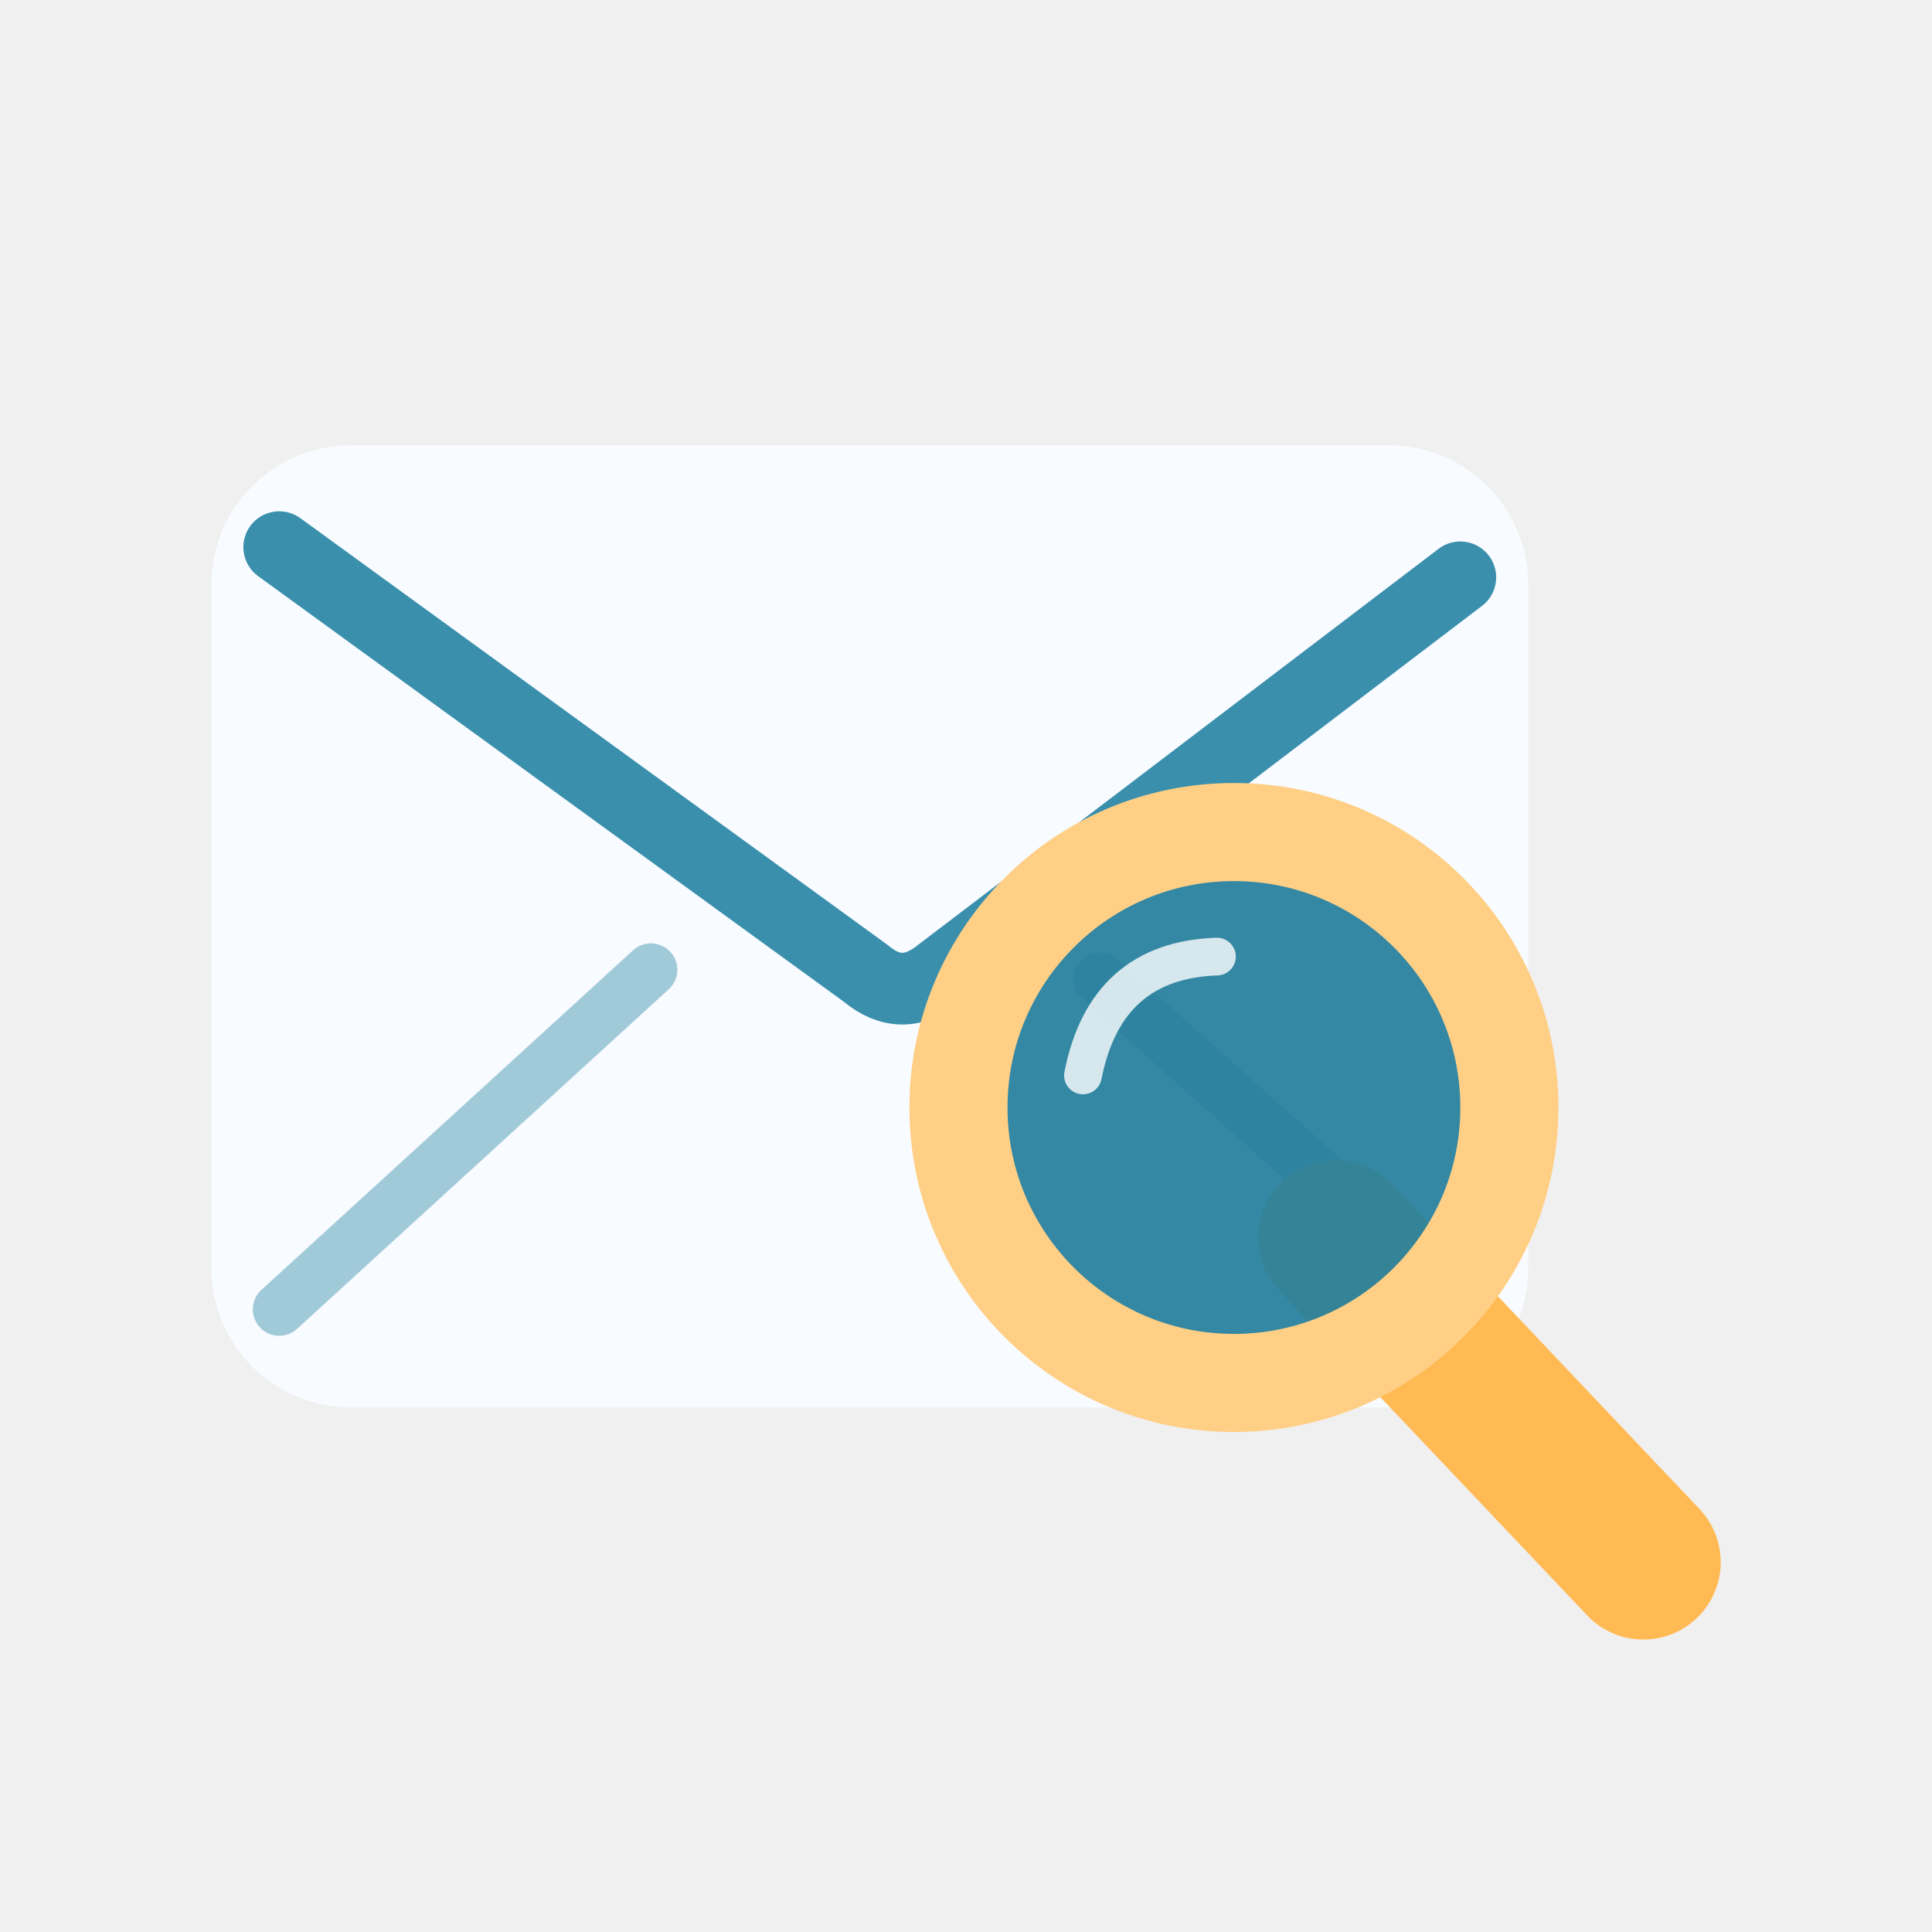
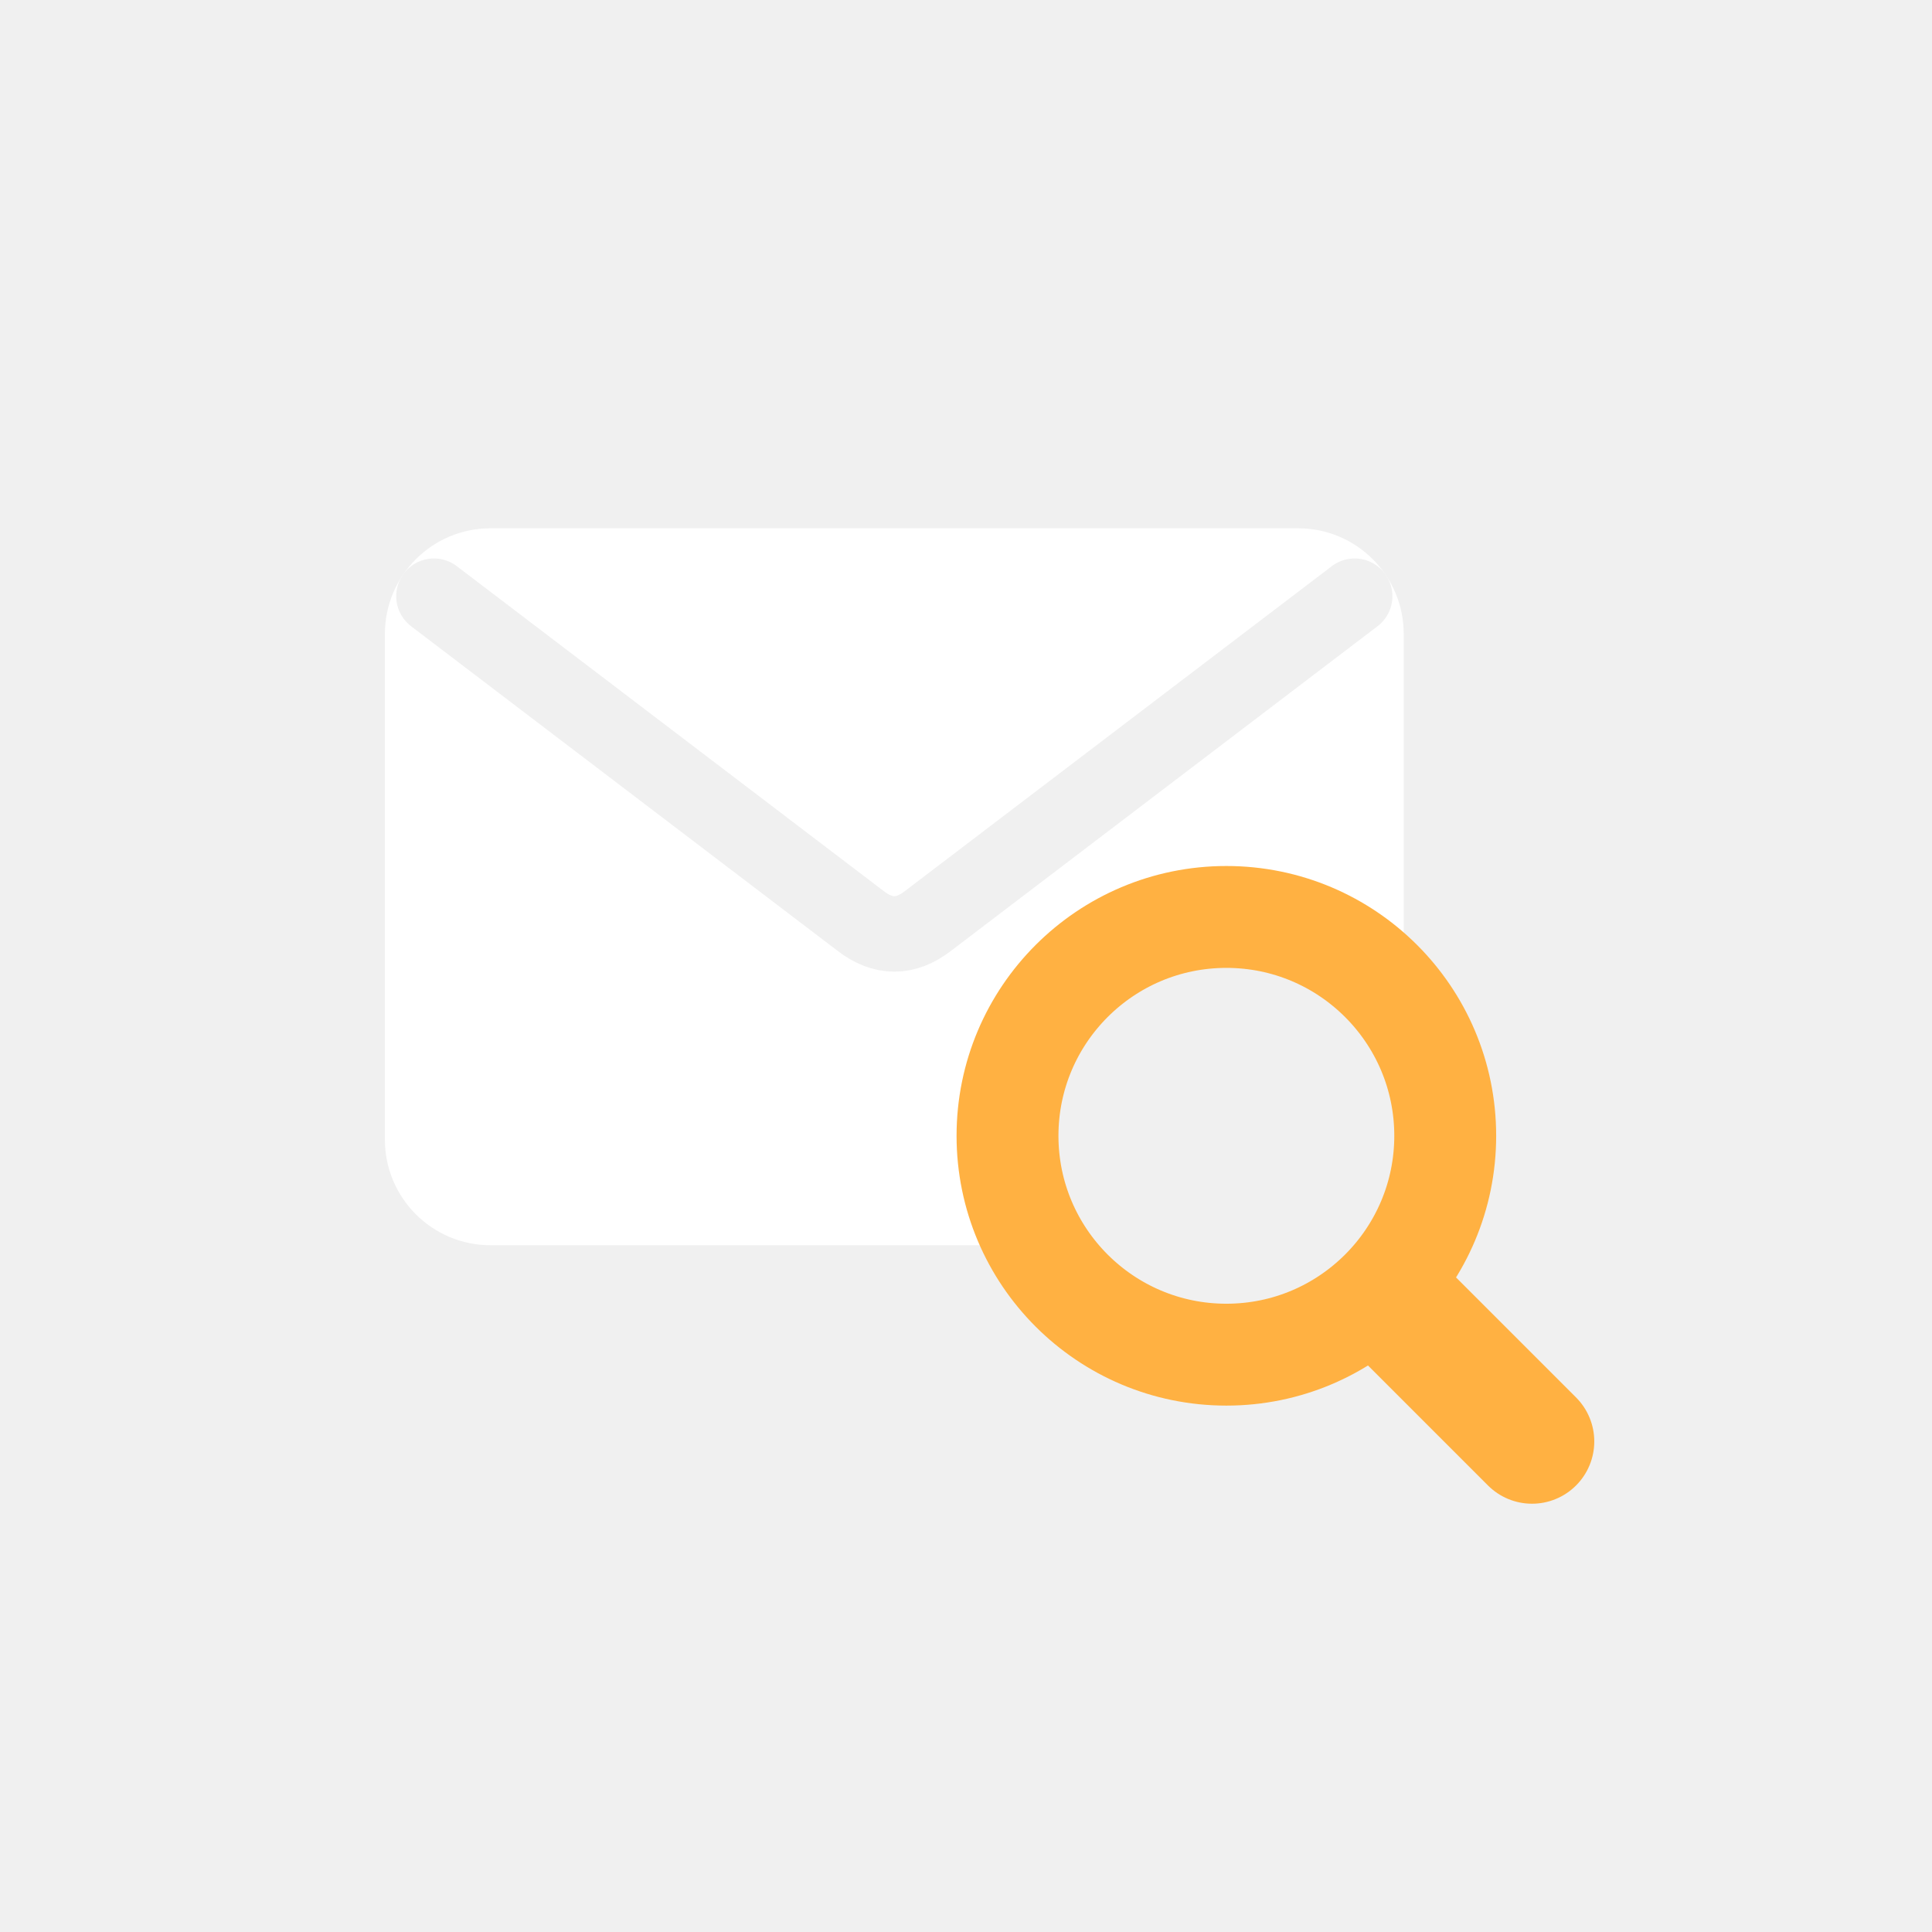
<svg xmlns="http://www.w3.org/2000/svg" width="1024" height="1024" viewBox="0 0 1024 1024">
-   <rect x="112" y="236" width="698" height="510" rx="74" fill="#f8fbff" />
-   <path d="M148 290L459 516Q478 532 498 516L774 306" fill="none" stroke="#398fac" stroke-width="38" stroke-linecap="round" stroke-linejoin="round" />
-   <path d="M148 694L345 514M583 519L752 670" fill="none" stroke="#398fac" stroke-opacity=".45" stroke-width="28" stroke-linecap="round" />
-   <path d="M708 656L871 828" fill="none" stroke="#ffba53" stroke-width="82" stroke-linecap="round" />
-   <circle cx="654" cy="587" r="146" fill="#247e9b" fill-opacity=".92" stroke="#ffcf86" stroke-width="52" />
-   <path d="M574 570Q586 509 645 507" fill="none" stroke="#ffffff" stroke-opacity=".8" stroke-width="20" stroke-linecap="round" />
+   <defs>
+     <mask id="envelope" maskUnits="userSpaceOnUse" x="0" y="0" width="1024" height="1024">
+       <rect width="1024" height="1024" fill="#fff" />
+       <path d="M230 316L456 488Q474 502 492 488L718 316" fill="none" stroke="#000" stroke-width="40" stroke-linecap="round" stroke-linejoin="round" />
+       <circle cx="650" cy="602" r="116" fill="#000" />
+     </mask>
+   </defs>
+   <rect x="204" y="280" width="540" height="380" rx="56" fill="#fff" mask="url(#envelope)" />
+   <path d="M744 696L812 764" stroke="#ffb142" stroke-width="66" stroke-linecap="round" />
+   <circle cx="650" cy="602" r="116" fill="none" stroke="#ffb142" stroke-width="54" />
</svg>
